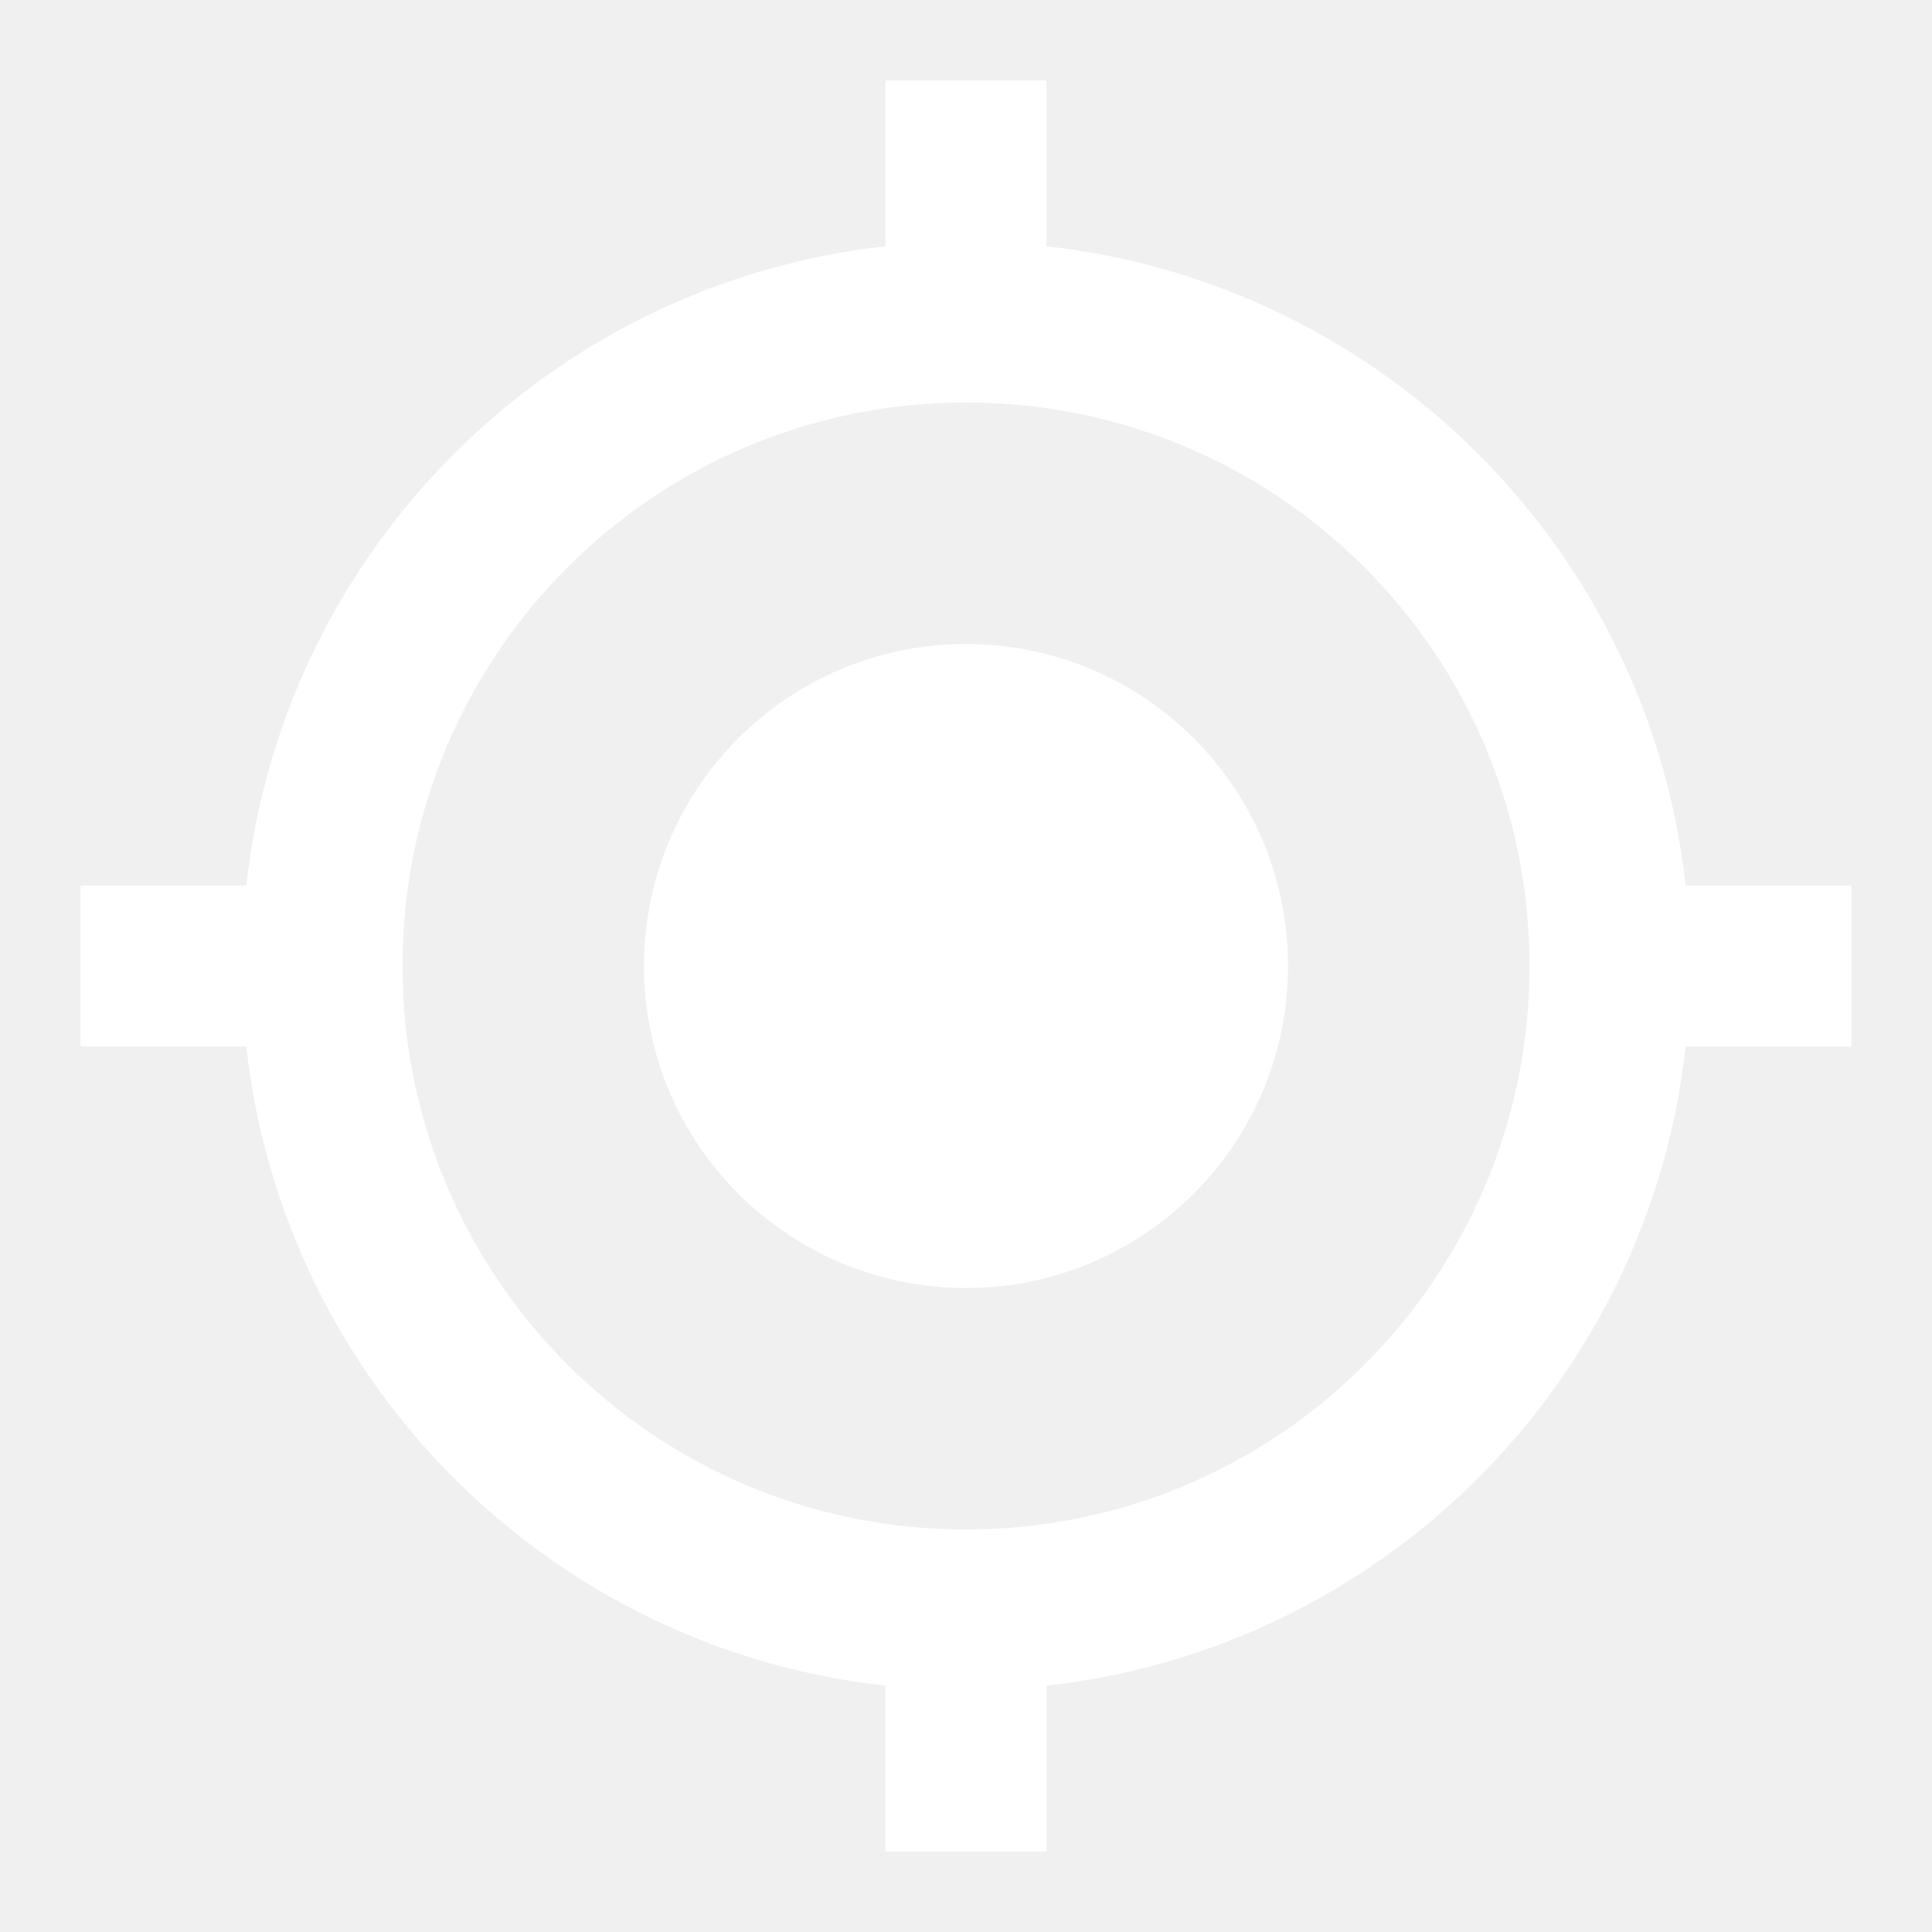
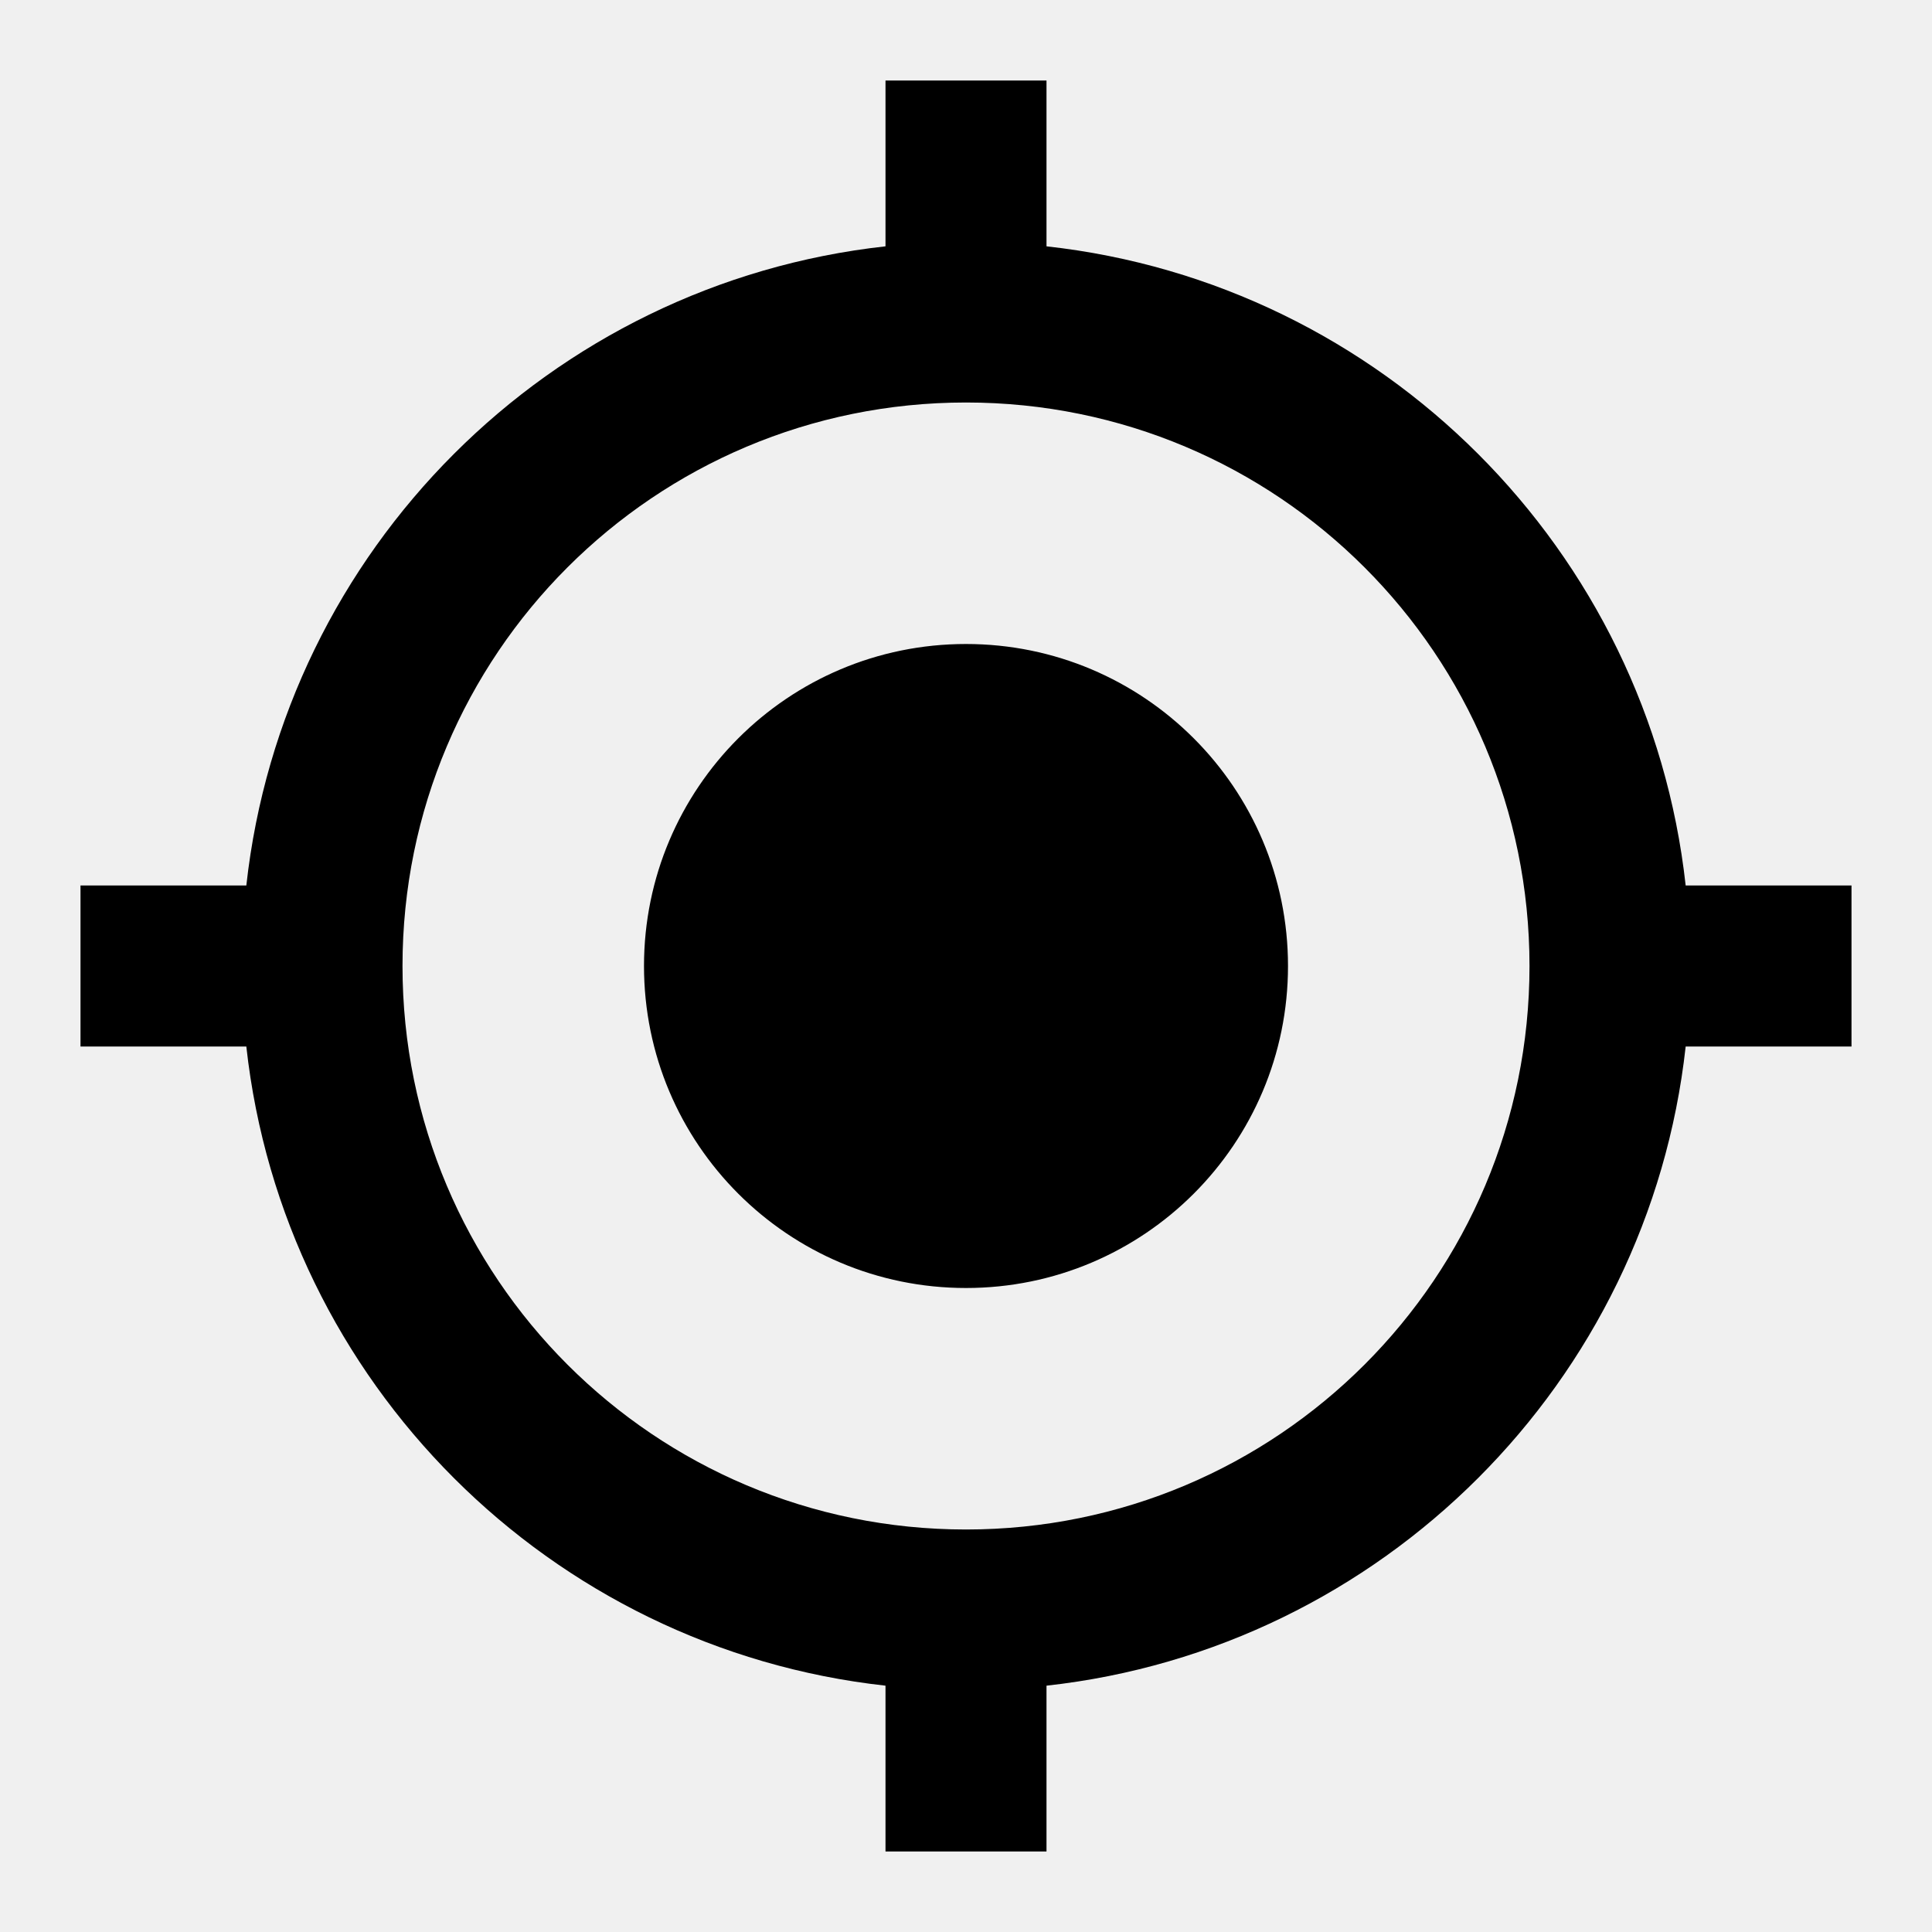
<svg xmlns="http://www.w3.org/2000/svg" width="24" height="24" viewBox="0 0 24 24">
  <path fill="none" d="M0 0h24v24H0V0z" />
-   <path fill="#FFFFFF" d="M12 8c-2.21 0-4 1.79-4 4s1.79 4 4 4 4-1.79 4-4-1.79-4-4-4zm8.94 3c-.46-4.17-3.77-7.48-7.94-7.94V1h-2v2.06C6.83 3.52 3.52 6.83 3.06 11H1v2h2.06c.46 4.17 3.77 7.48 7.94 7.94V23h2v-2.06c4.17-.46 7.48-3.77 7.94-7.94H23v-2h-2.06zM12 19c-3.87 0-7-3.13-7-7s3.13-7 7-7 7 3.13 7 7-3.13 7-7 7z" />
+   <path fill="currentColor" fill-rule="evenodd" clip-rule="evenodd" d="M12 8c-2.21 0-4 1.79-4 4s1.79 4 4 4 4-1.79 4-4-1.79-4-4-4zm8.94 3c-.46-4.17-3.77-7.48-7.94-7.94V1h-2v2.06C6.83 3.52 3.52 6.83 3.06 11H1v2h2.06c.46 4.17 3.77 7.48 7.94 7.94V23h2v-2.06c4.17-.46 7.48-3.77 7.94-7.94H23v-2h-2.06zM12 19c-3.87 0-7-3.13-7-7s3.13-7 7-7 7 3.13 7 7-3.13 7-7 7z" />
</svg>
